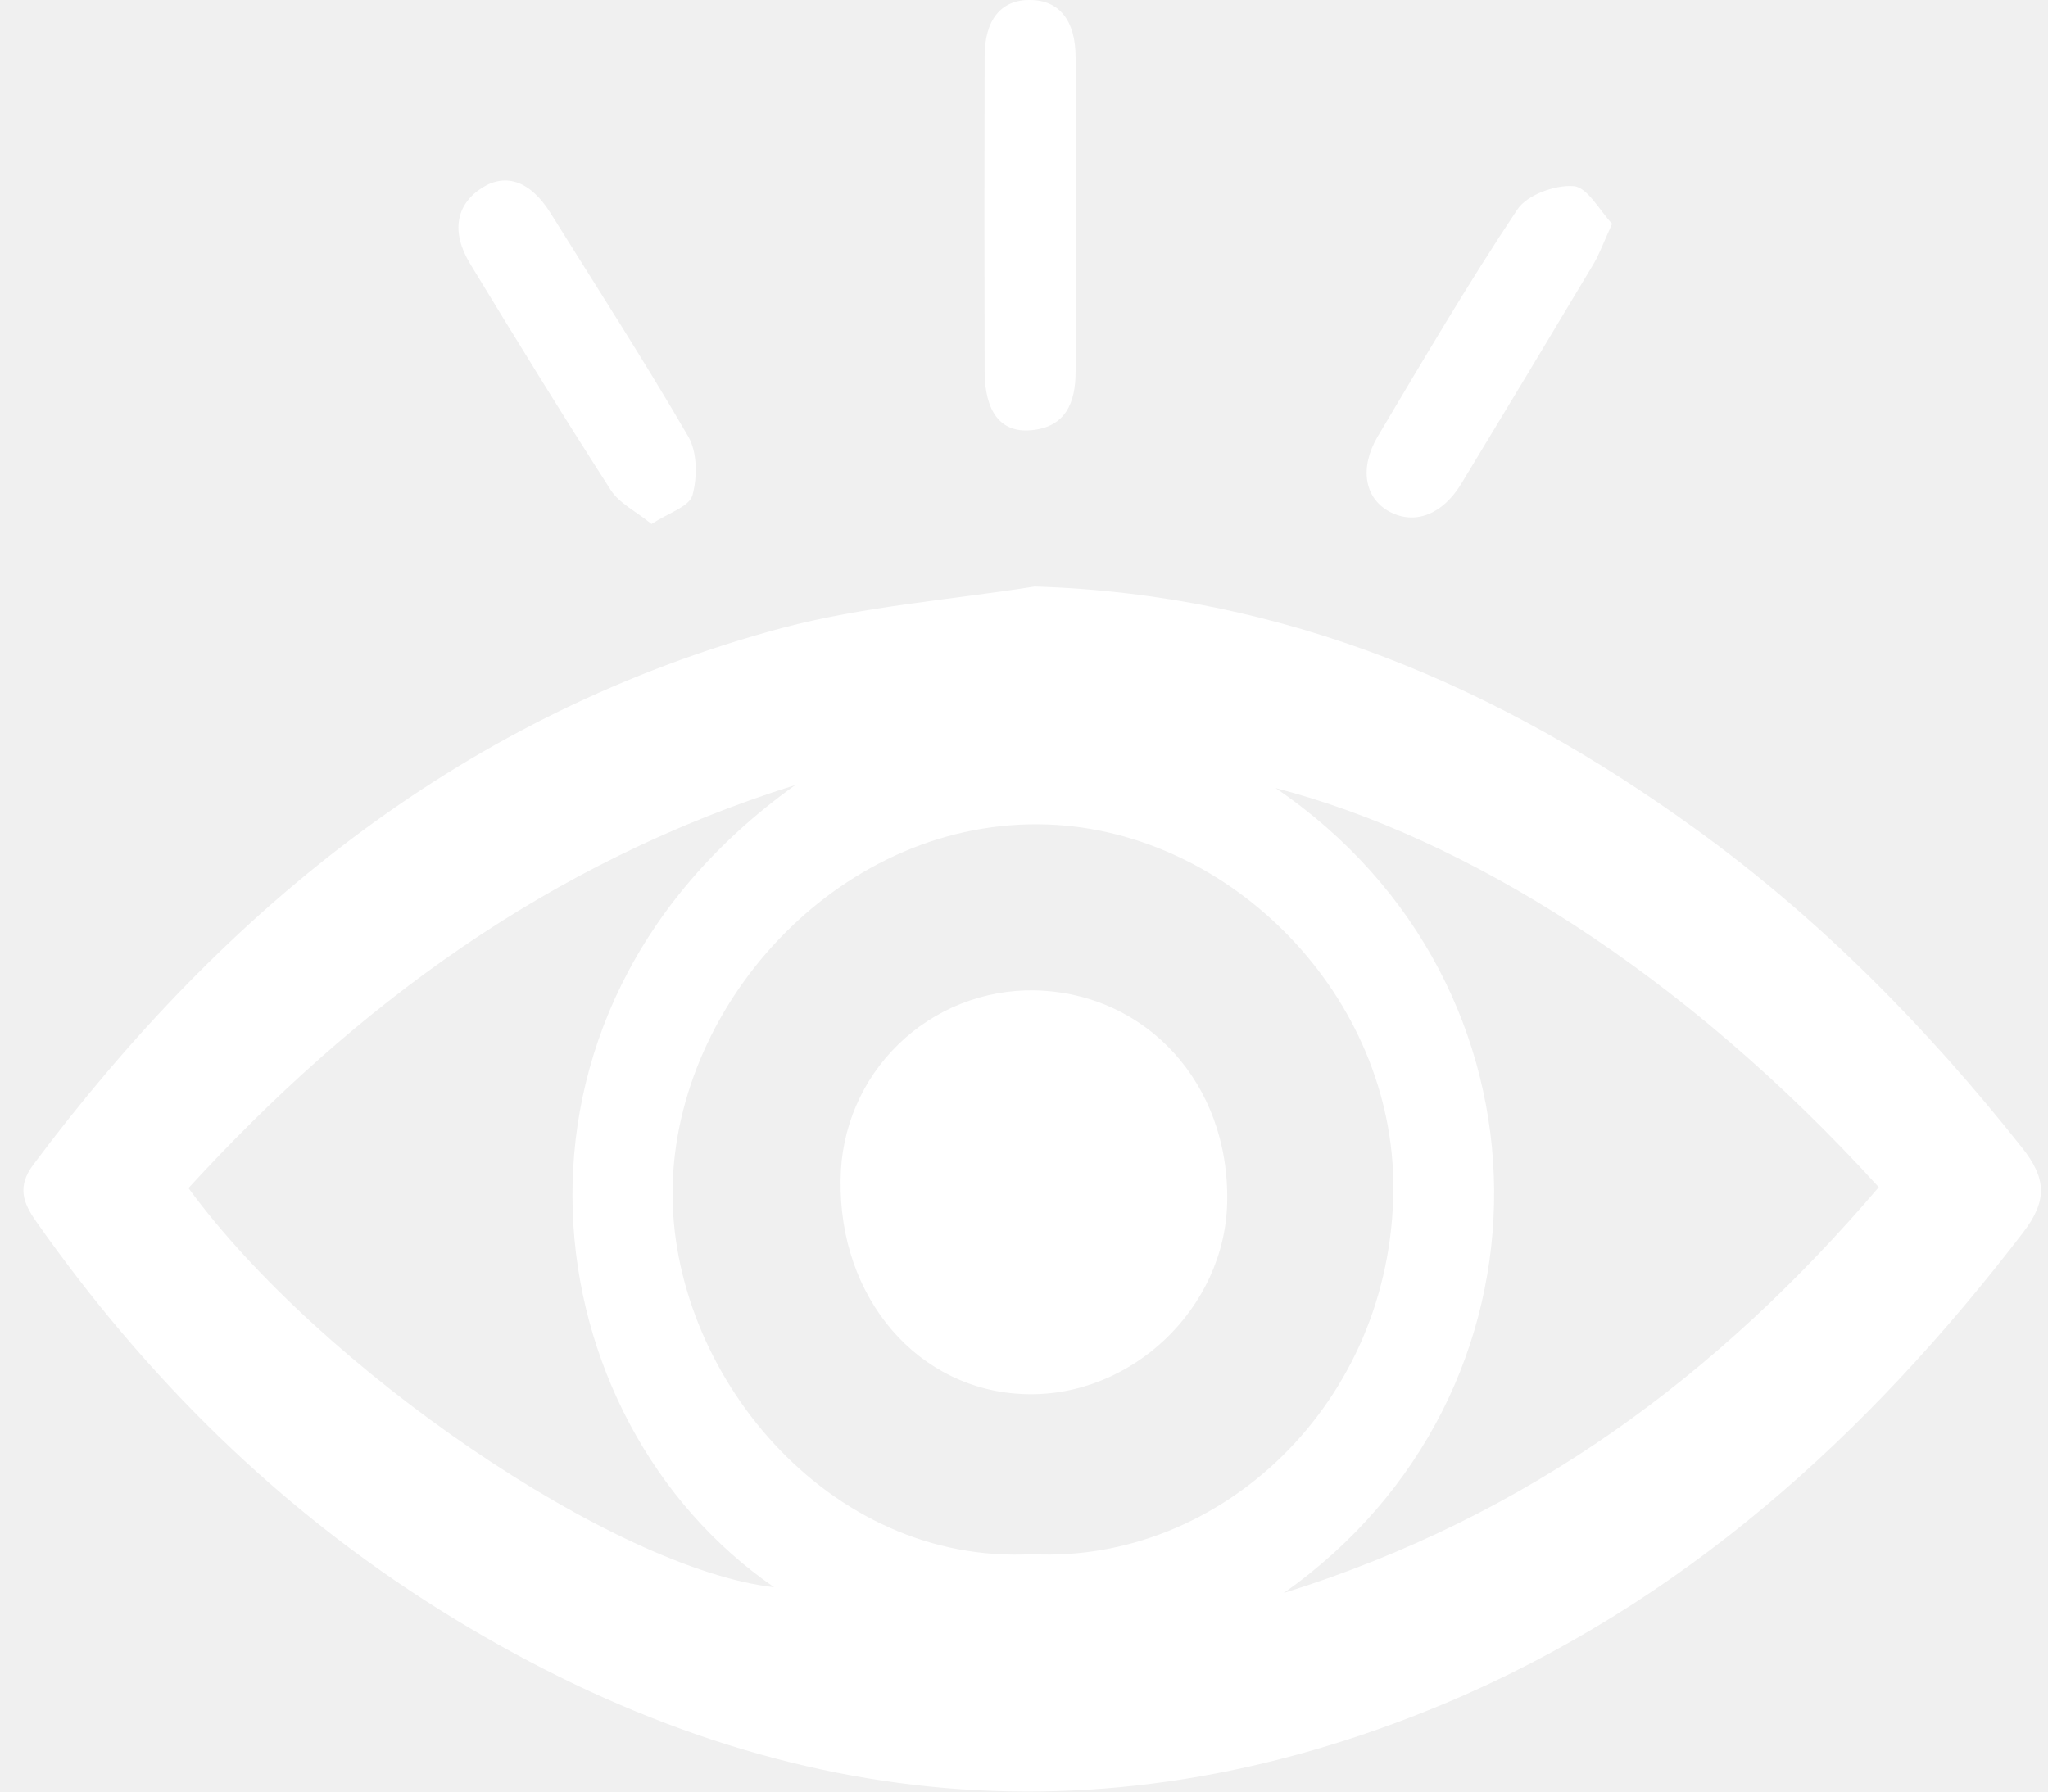
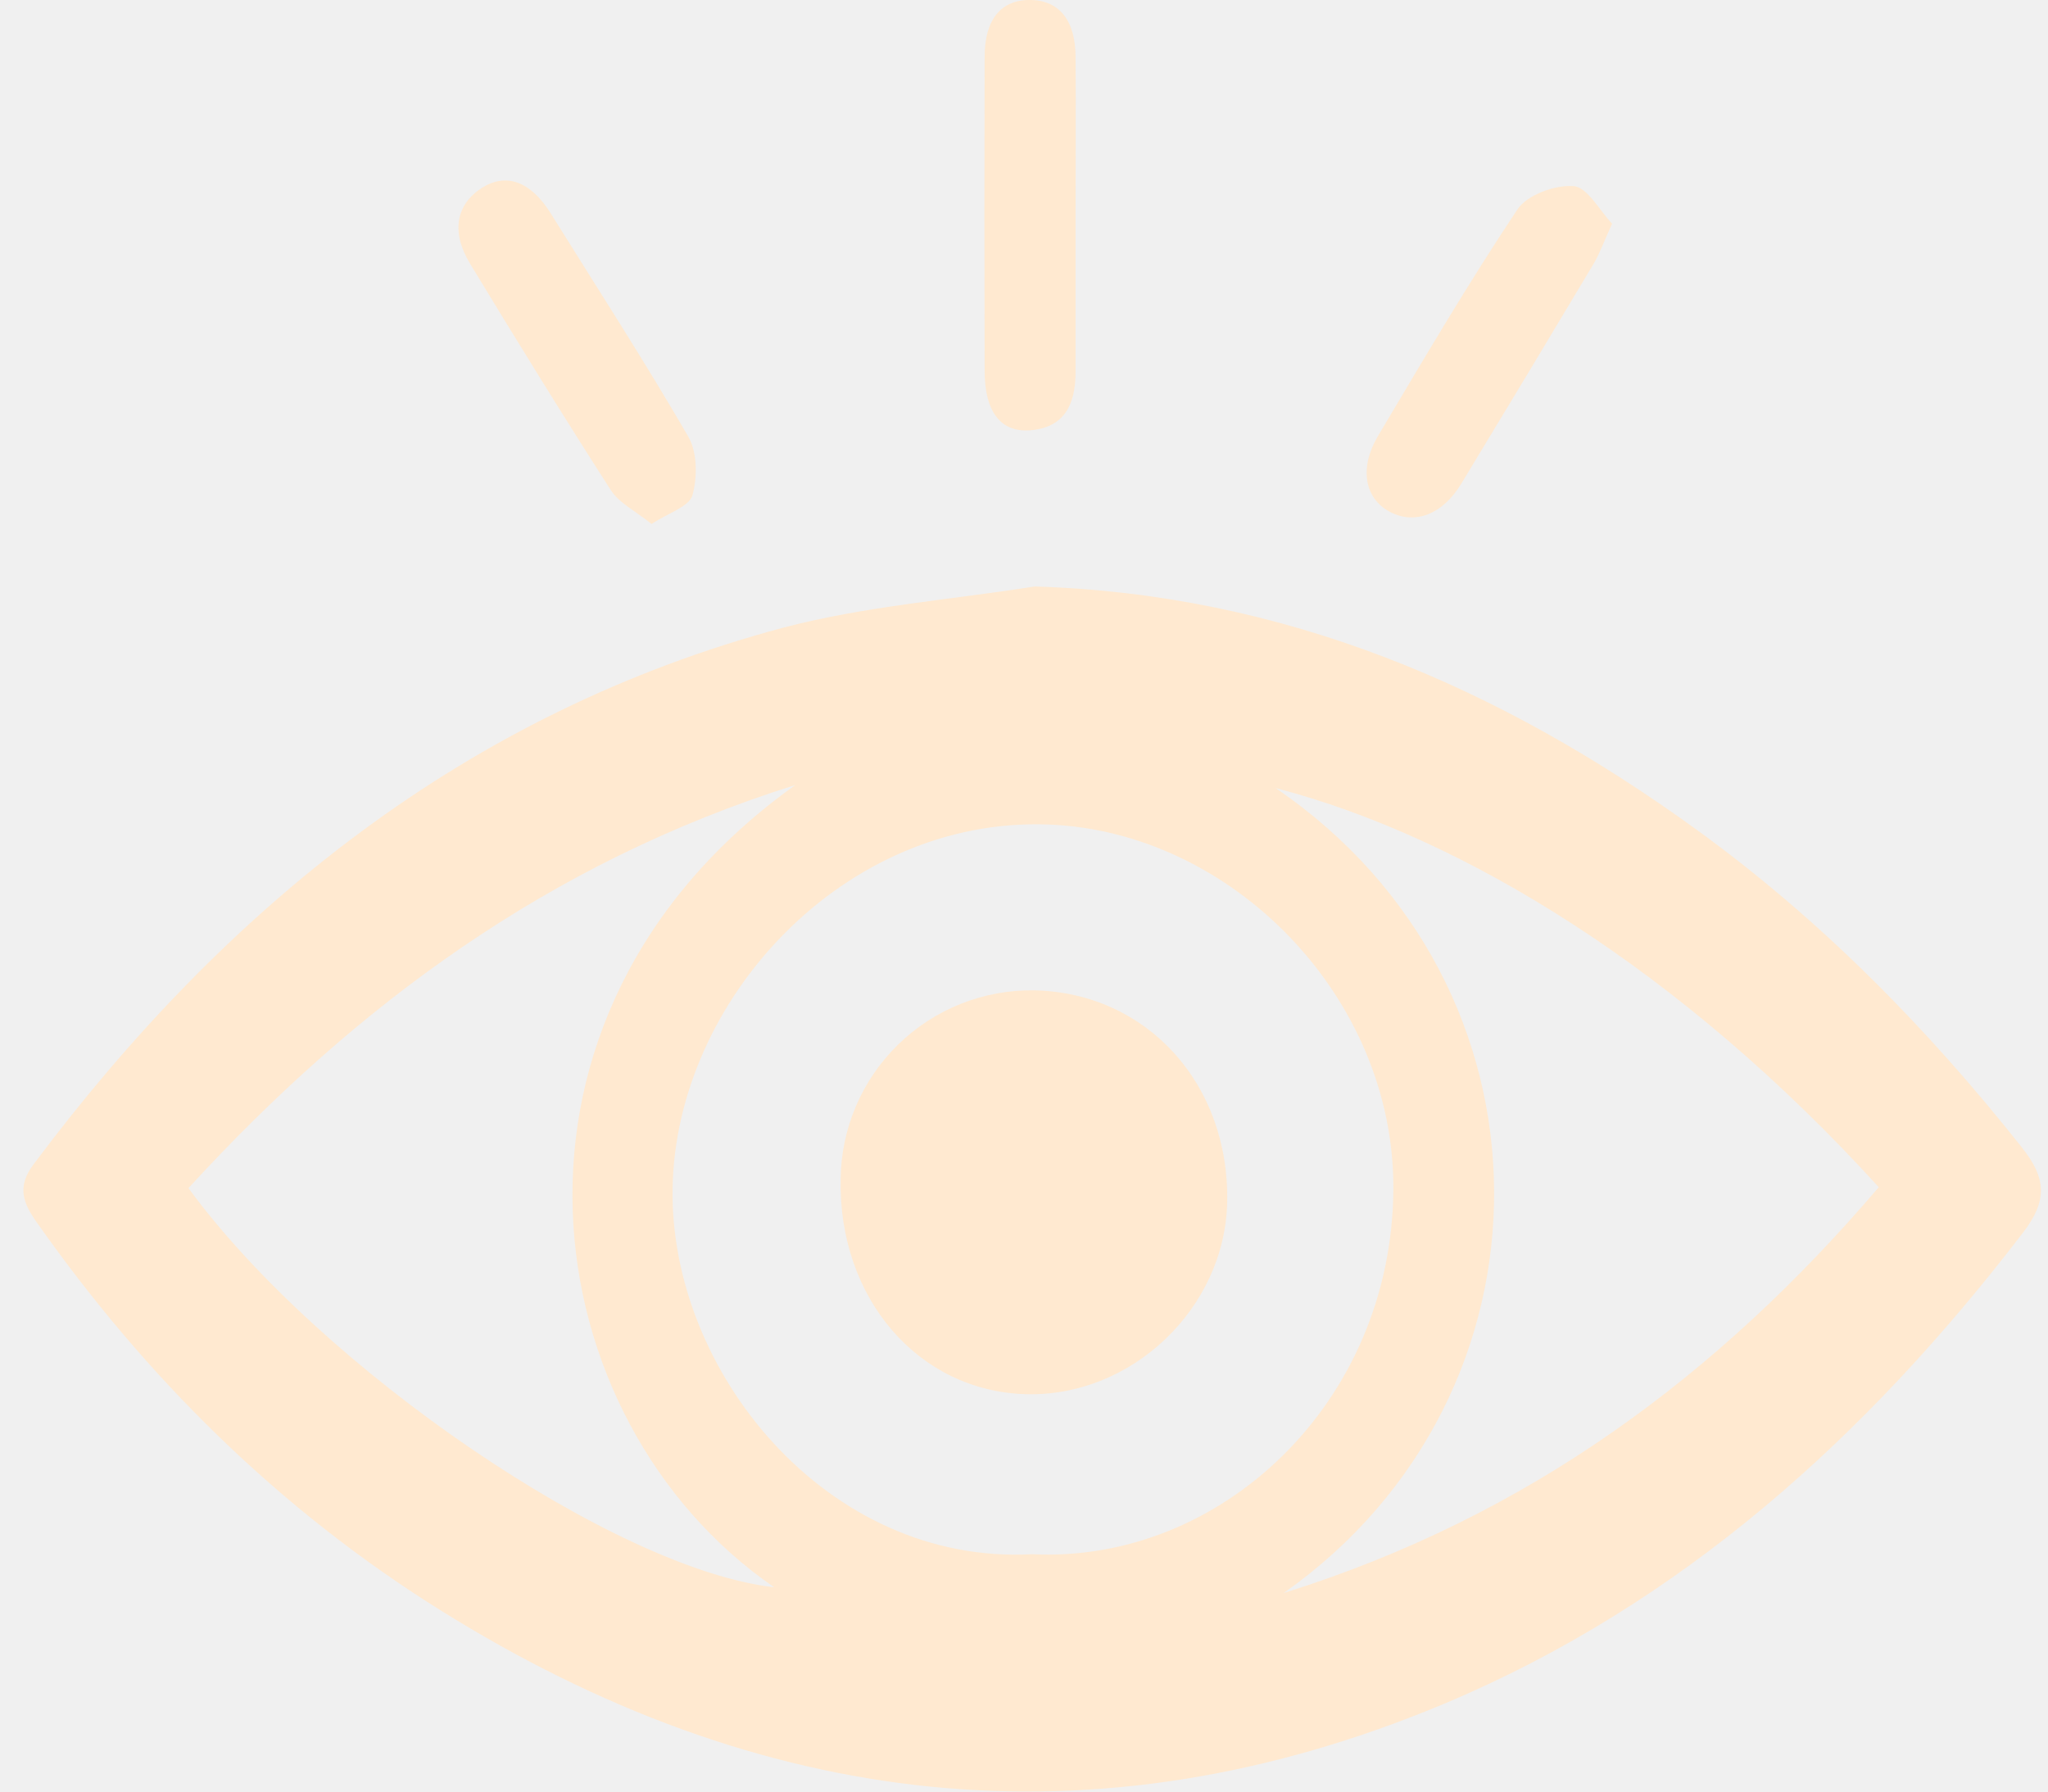
<svg xmlns="http://www.w3.org/2000/svg" width="80" height="70" viewBox="0 0 80 70" fill="none">
-   <path d="M40.414 22.915C50.143 23.211 58.549 26.826 66.236 32.39C71.094 35.904 75.266 40.141 78.988 44.843C79.927 46.028 79.998 46.895 79.023 48.162C72.933 56.109 65.7 62.671 56.388 66.579C42.714 72.296 29.633 70.692 17.174 62.896C10.873 58.949 5.692 53.815 1.422 47.739C0.904 47.002 0.652 46.371 1.304 45.501C8.845 35.419 18.216 27.845 30.563 24.532C33.761 23.685 37.127 23.436 40.414 22.915ZM40.322 60.725C47.65 61.09 54.371 54.851 54.428 46.469C54.475 38.948 48.109 32.482 40.944 32.215C32.97 31.919 26.394 39.072 26.273 46.427C26.154 53.59 32.316 61.158 40.322 60.725ZM31.066 30.672C21.429 33.702 13.893 39.292 7.362 46.421C12.537 53.492 24.043 61.321 30.24 62.016C20.786 55.517 18.435 39.709 31.066 30.672ZM50.146 62.241C59.722 59.248 67.153 53.699 73.389 46.386C65.709 37.941 57.169 32.698 49.829 30.791C61.14 38.489 61.172 54.478 50.146 62.241Z" fill="white" />
-   <path d="M42.015 8.457C42.015 10.479 42.015 12.502 42.015 14.527C42.015 15.747 41.618 16.694 40.265 16.81C39.081 16.913 38.465 16.078 38.462 14.497C38.45 10.403 38.45 6.307 38.462 2.21C38.462 0.768 39.102 -0.011 40.239 -0.002C41.376 0.007 42.015 0.8 42.015 2.239C42.03 4.312 42.015 6.384 42.015 8.457Z" fill="white" />
-   <path d="M62.973 8.741C62.641 9.464 62.481 9.926 62.235 10.334C60.526 13.194 58.81 16.047 57.086 18.891C56.355 20.102 55.268 20.52 54.282 19.993C53.297 19.466 53.098 18.284 53.809 17.067C55.585 14.077 57.347 11.075 59.272 8.185C59.651 7.613 60.752 7.214 61.471 7.273C62.01 7.314 62.481 8.223 62.973 8.741Z" fill="white" />
-   <path d="M25.45 20.472C24.834 19.972 24.188 19.661 23.857 19.146C21.979 16.223 20.159 13.265 18.358 10.296C17.606 9.049 17.819 7.983 18.832 7.335C19.776 6.743 20.724 7.086 21.497 8.312C23.309 11.22 25.168 14.097 26.886 17.058C27.241 17.668 27.244 18.645 27.048 19.353C26.918 19.797 26.11 20.04 25.45 20.472Z" fill="white" />
-   <path d="M40.417 38.694C44.802 38.797 48.029 42.347 47.937 46.966C47.854 51.111 44.209 54.593 40.064 54.472C35.872 54.353 32.748 50.724 32.837 46.078C32.846 45.094 33.049 44.122 33.436 43.217C33.822 42.312 34.384 41.493 35.089 40.807C35.793 40.12 36.627 39.58 37.541 39.217C38.456 38.855 39.433 38.677 40.417 38.694Z" fill="white" />
+   <path d="M40.414 22.915C50.143 23.211 58.549 26.826 66.236 32.39C71.094 35.904 75.266 40.141 78.988 44.843C79.927 46.028 79.998 46.895 79.023 48.162C72.933 56.109 65.7 62.671 56.388 66.579C42.714 72.296 29.633 70.692 17.174 62.896C10.873 58.949 5.692 53.815 1.422 47.739C0.904 47.002 0.652 46.371 1.304 45.501C8.845 35.419 18.216 27.845 30.563 24.532C33.761 23.685 37.127 23.436 40.414 22.915ZM40.322 60.725C47.65 61.09 54.371 54.851 54.428 46.469C54.475 38.948 48.109 32.482 40.944 32.215C32.97 31.919 26.394 39.072 26.273 46.427C26.154 53.59 32.316 61.158 40.322 60.725ZM31.066 30.672C21.429 33.702 13.893 39.292 7.362 46.421C12.537 53.492 24.043 61.321 30.24 62.016C20.786 55.517 18.435 39.709 31.066 30.672ZM50.146 62.241C59.722 59.248 67.153 53.699 73.389 46.386C65.709 37.941 57.169 32.698 49.829 30.791C61.14 38.489 61.172 54.478 50.146 62.241Z" fill="#FFE9D0" />
+   <path d="M42.015 8.457C42.015 10.479 42.015 12.502 42.015 14.527C42.015 15.747 41.618 16.694 40.265 16.81C39.081 16.913 38.465 16.078 38.462 14.497C38.45 10.403 38.45 6.307 38.462 2.21C38.462 0.768 39.102 -0.011 40.239 -0.002C41.376 0.007 42.015 0.8 42.015 2.239C42.03 4.312 42.015 6.384 42.015 8.457Z" fill="#FFE9D0" />
+   <path d="M62.973 8.741C62.641 9.464 62.481 9.926 62.235 10.334C60.526 13.194 58.81 16.047 57.086 18.891C56.355 20.102 55.268 20.52 54.282 19.993C53.297 19.466 53.098 18.284 53.809 17.067C55.585 14.077 57.347 11.075 59.272 8.185C59.651 7.613 60.752 7.214 61.471 7.273C62.01 7.314 62.481 8.223 62.973 8.741Z" fill="#FFE9D0" />
+   <path d="M25.45 20.472C24.834 19.972 24.188 19.661 23.857 19.146C21.979 16.223 20.159 13.265 18.358 10.296C17.606 9.049 17.819 7.983 18.832 7.335C19.776 6.743 20.724 7.086 21.497 8.312C23.309 11.22 25.168 14.097 26.886 17.058C27.241 17.668 27.244 18.645 27.048 19.353C26.918 19.797 26.11 20.04 25.45 20.472Z" fill="#FFE9D0" />
+   <path d="M40.417 38.694C44.802 38.797 48.029 42.347 47.937 46.966C47.854 51.111 44.209 54.593 40.064 54.472C35.872 54.353 32.748 50.724 32.837 46.078C32.846 45.094 33.049 44.122 33.436 43.217C33.822 42.312 34.384 41.493 35.089 40.807C35.793 40.12 36.627 39.58 37.541 39.217C38.456 38.855 39.433 38.677 40.417 38.694Z" fill="#FFE9D0" />
</svg>
